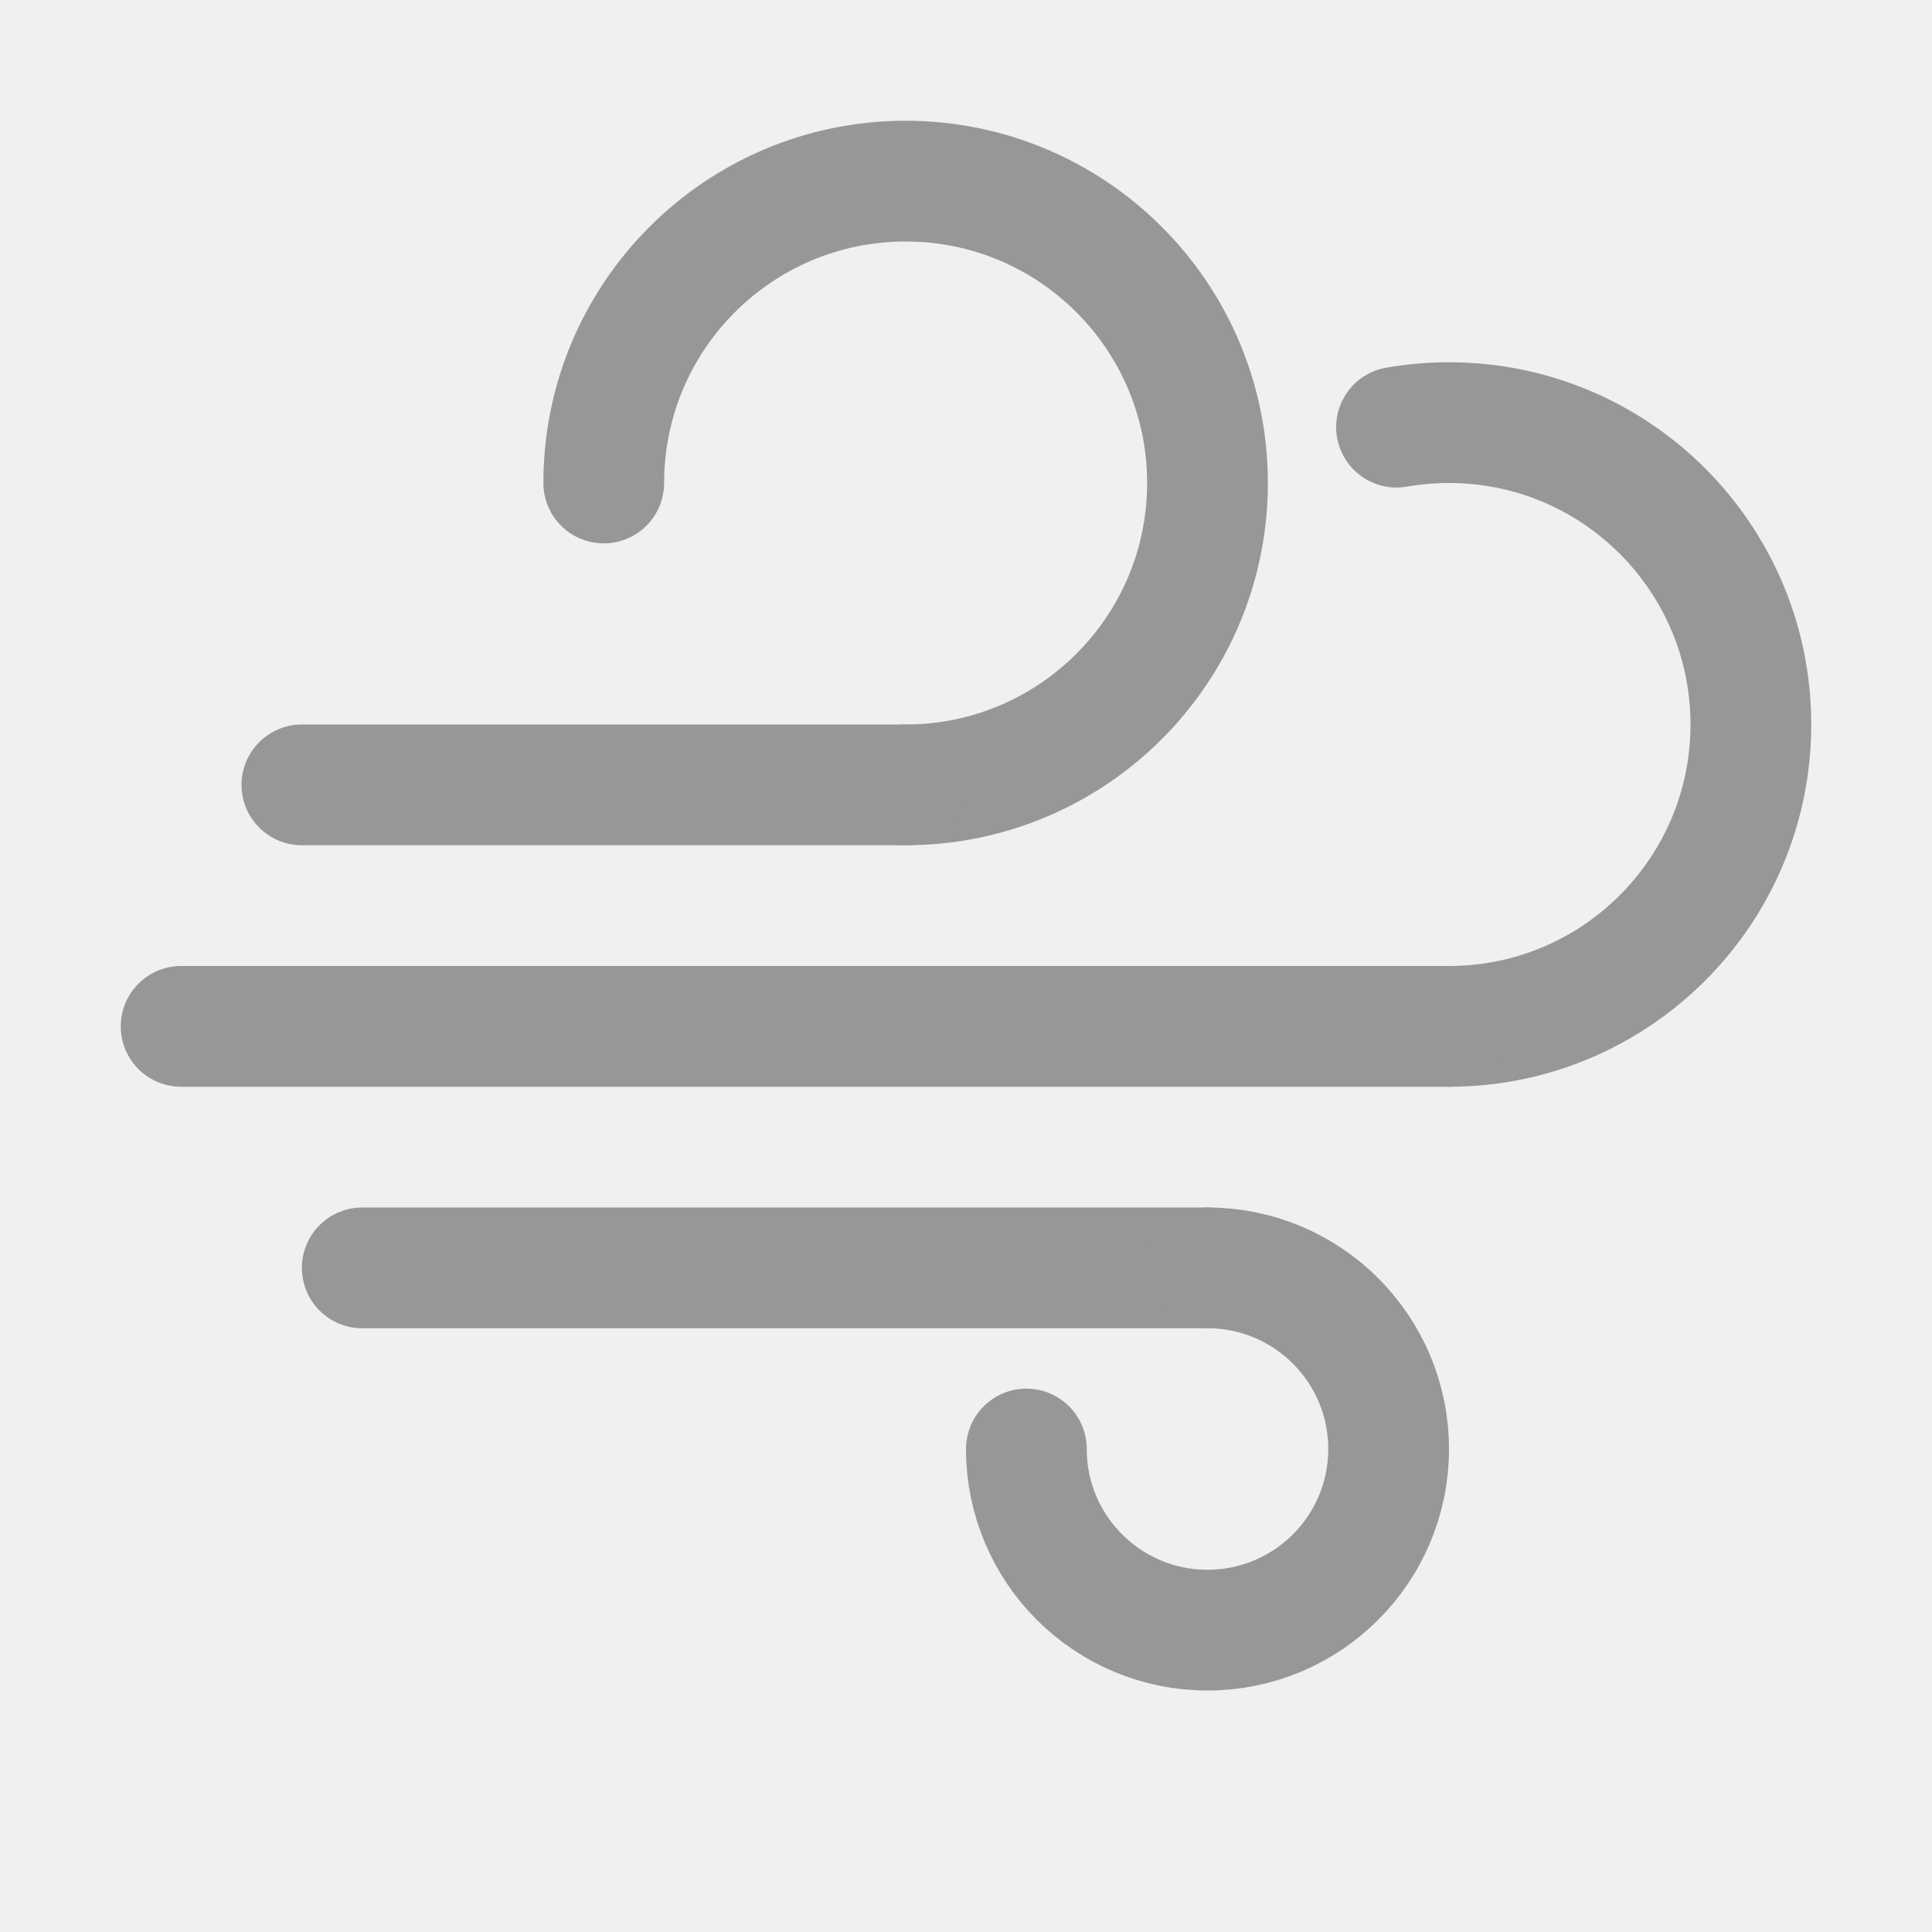
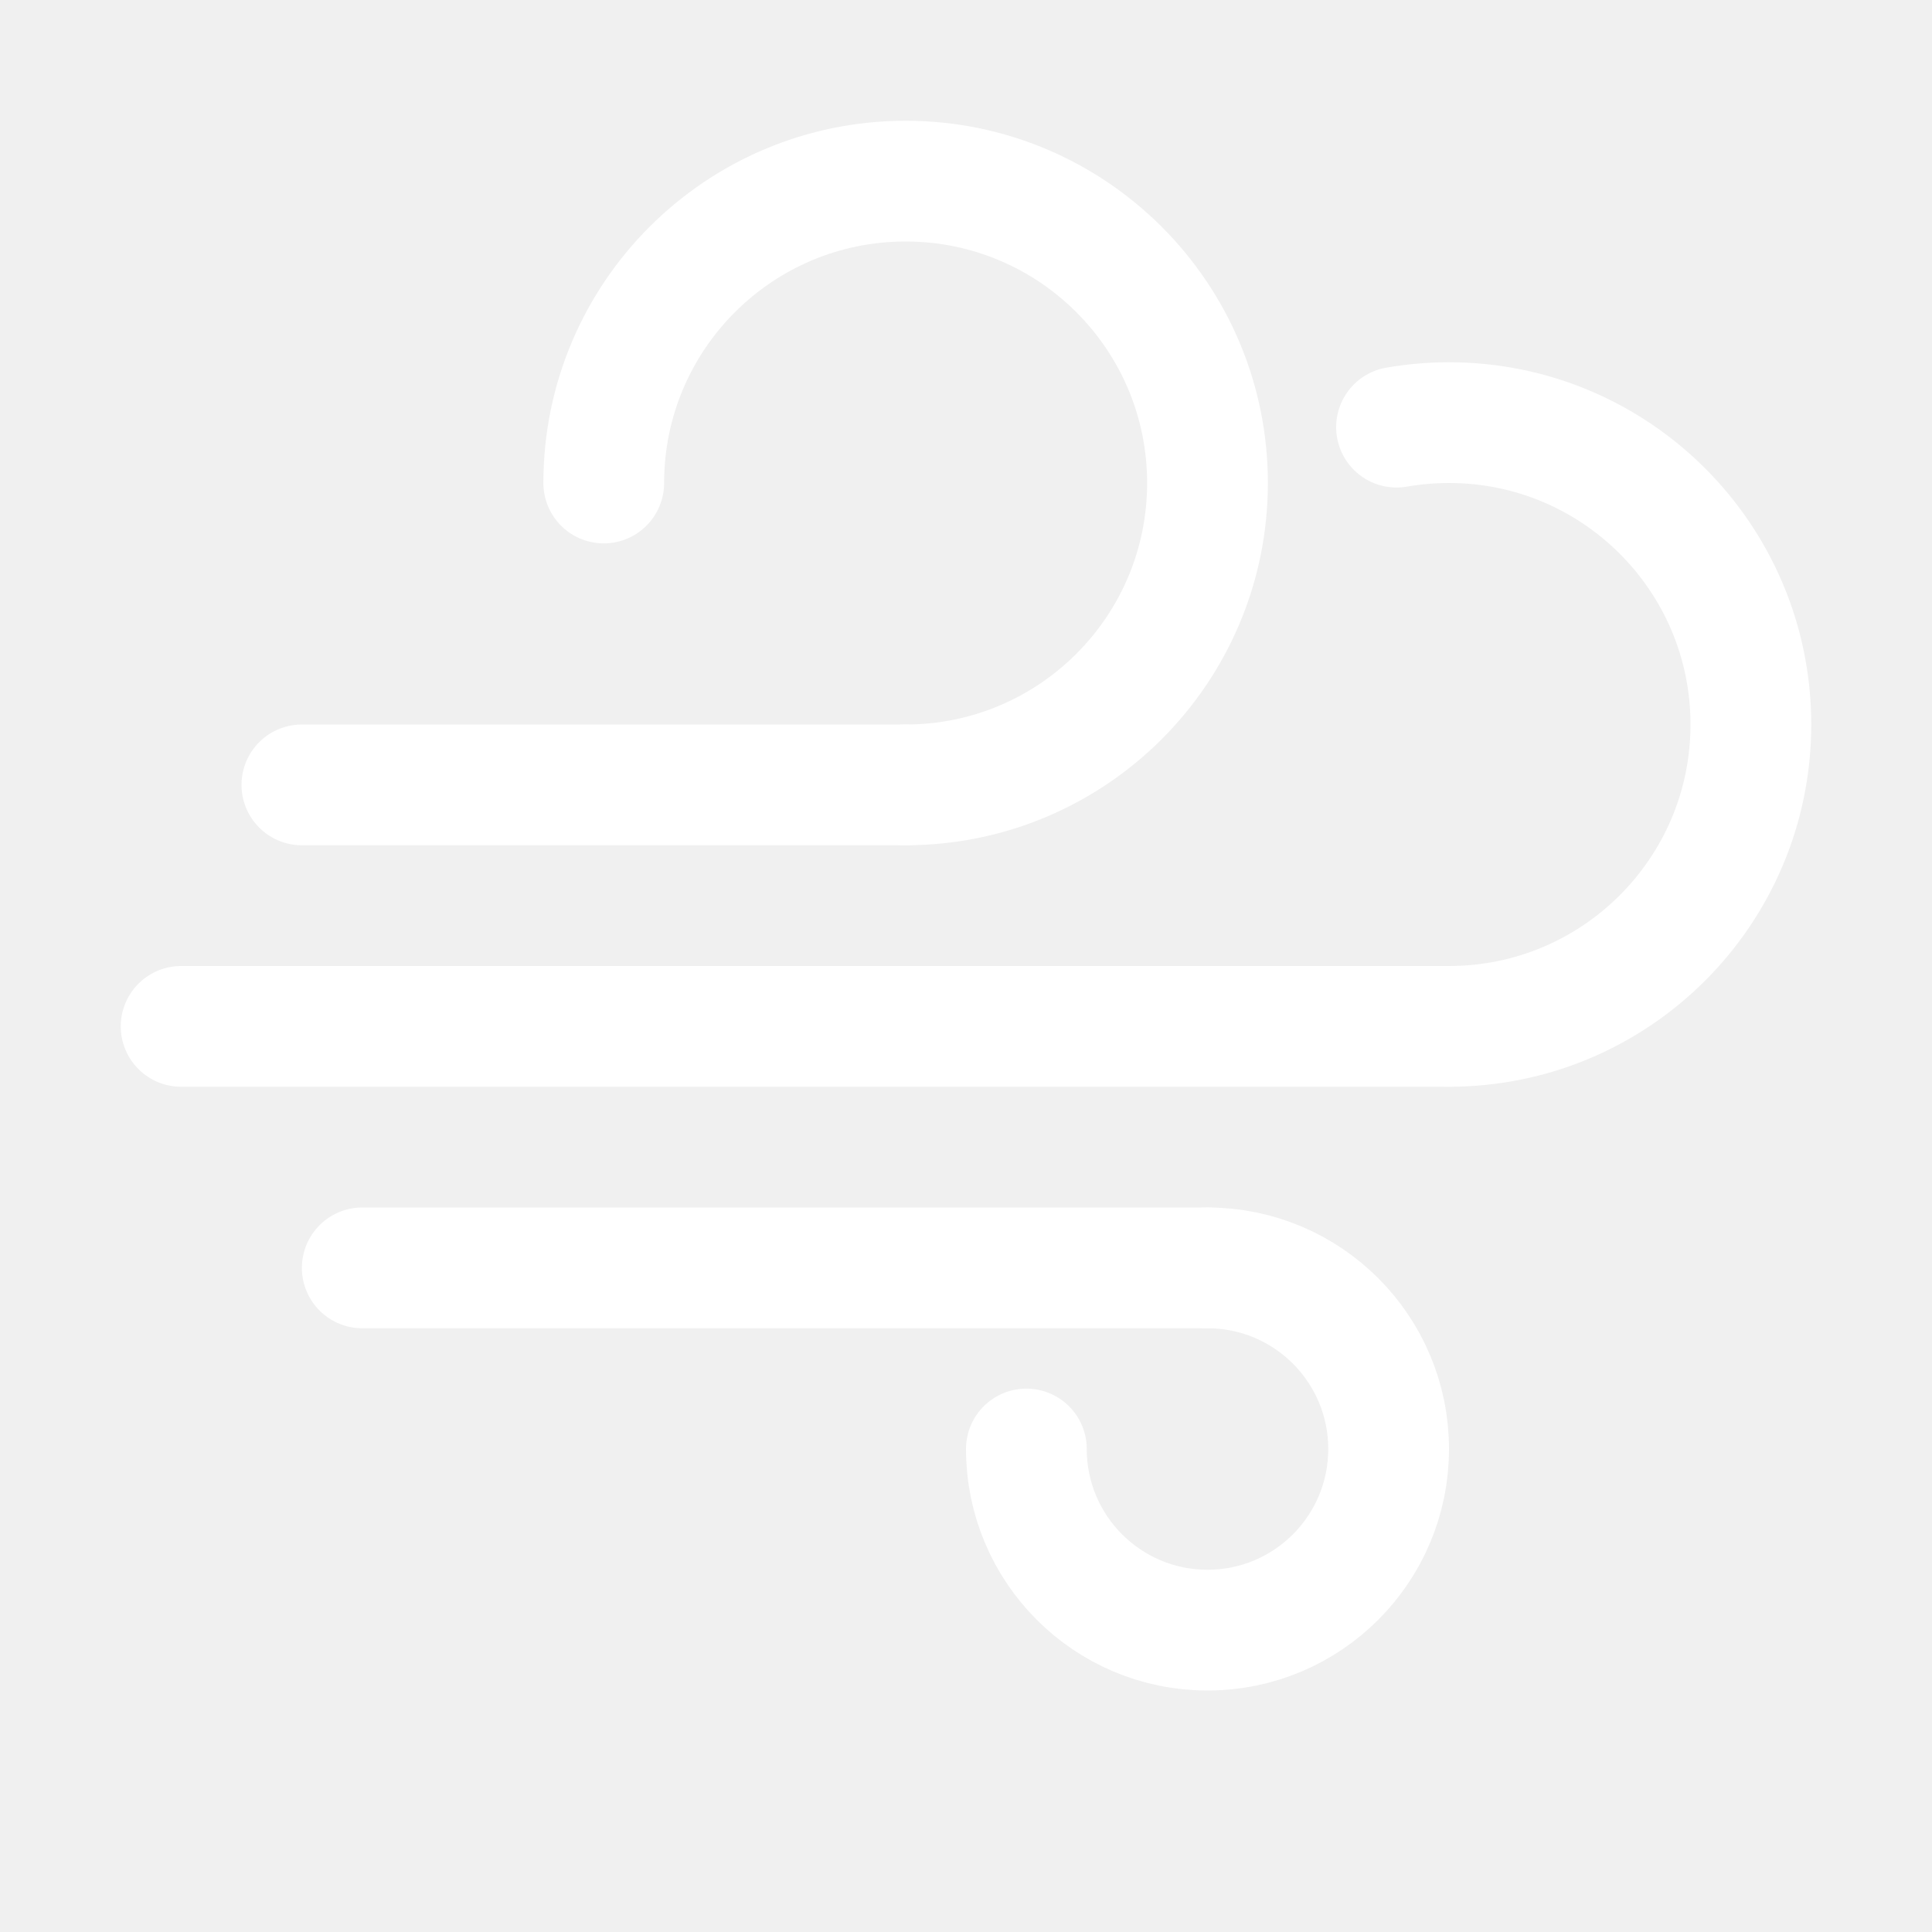
<svg xmlns="http://www.w3.org/2000/svg" height="32px" version="1.1" viewBox="0 0 32 32" width="32px">
  <defs />
  <g fill="none" fill-rule="evenodd" id="Windy" stroke="none" stroke-linecap="round" stroke-width="1">
-     <g stroke="#979797" stroke-width="2" transform="translate(3, 3)">
+     <g stroke="#fff" stroke-width="2" transform="translate(3, 3)">
      <g id="Group-2" transform="translate(2, 0)">
        <g id="Group" transform="translate(5, 0)">
          <path d="M5,10 C7.761,10 10,7.761 10,5 C10,2.239 7.761,0 5,0 C2.239,0 0,2.239 0,5" id="Oval-6" />
        </g>
        <path d="M0,10 L10,10" id="Path-9" />
      </g>
      <g id="Group-3" transform="translate(3, 17)">
        <path d="M0,1 L14,1" id="Path-10" />
        <path d="M11,4 C11,5.657 12.343,7 14,7 C15.657,7 17,5.657 17,4 C17,2.343 15.657,1 14,1" id="Oval-7" />
      </g>
      <g id="Group-4" transform="translate(0, 4)">
        <path d="M21,10 C23.761,10 26,7.761 26,5 C26,2.239 23.761,0 21,0 C20.704,0 20.413,0.026 20.131,0.075" id="Oval-8" />
        <path d="M0,10 L21,10" id="Path-11" />
      </g>
    </g>
  </g>
</svg>
